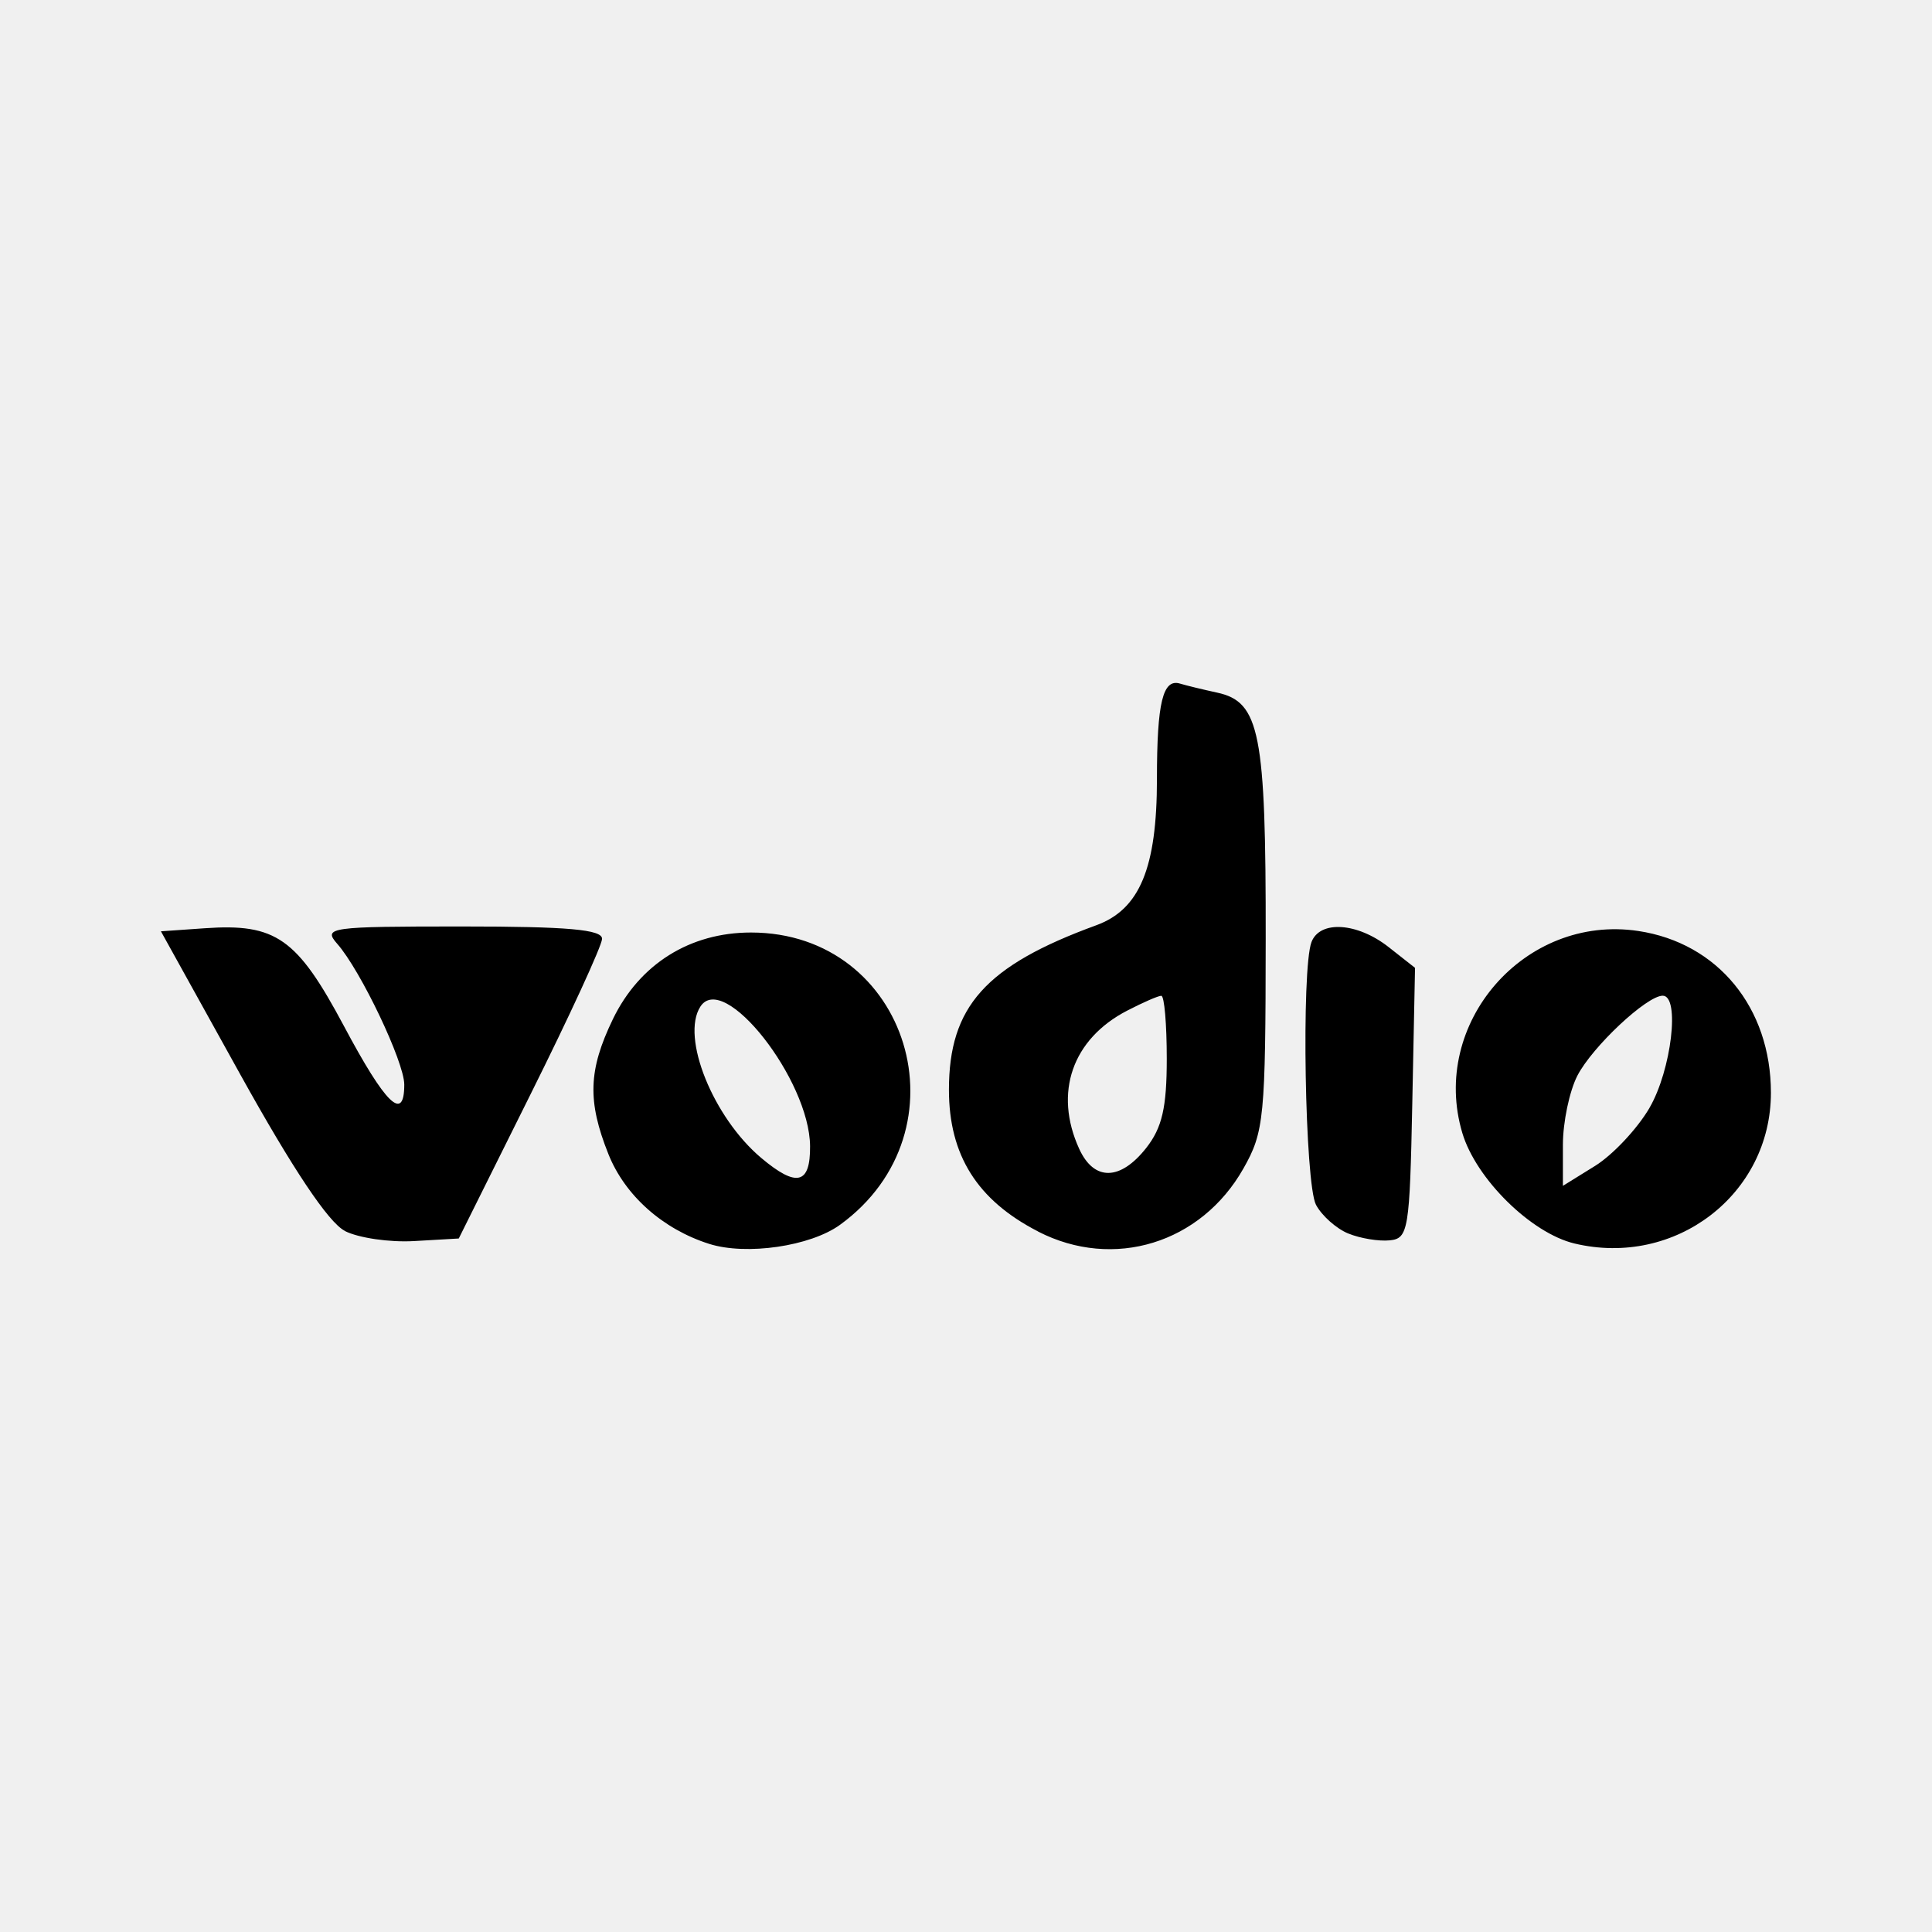
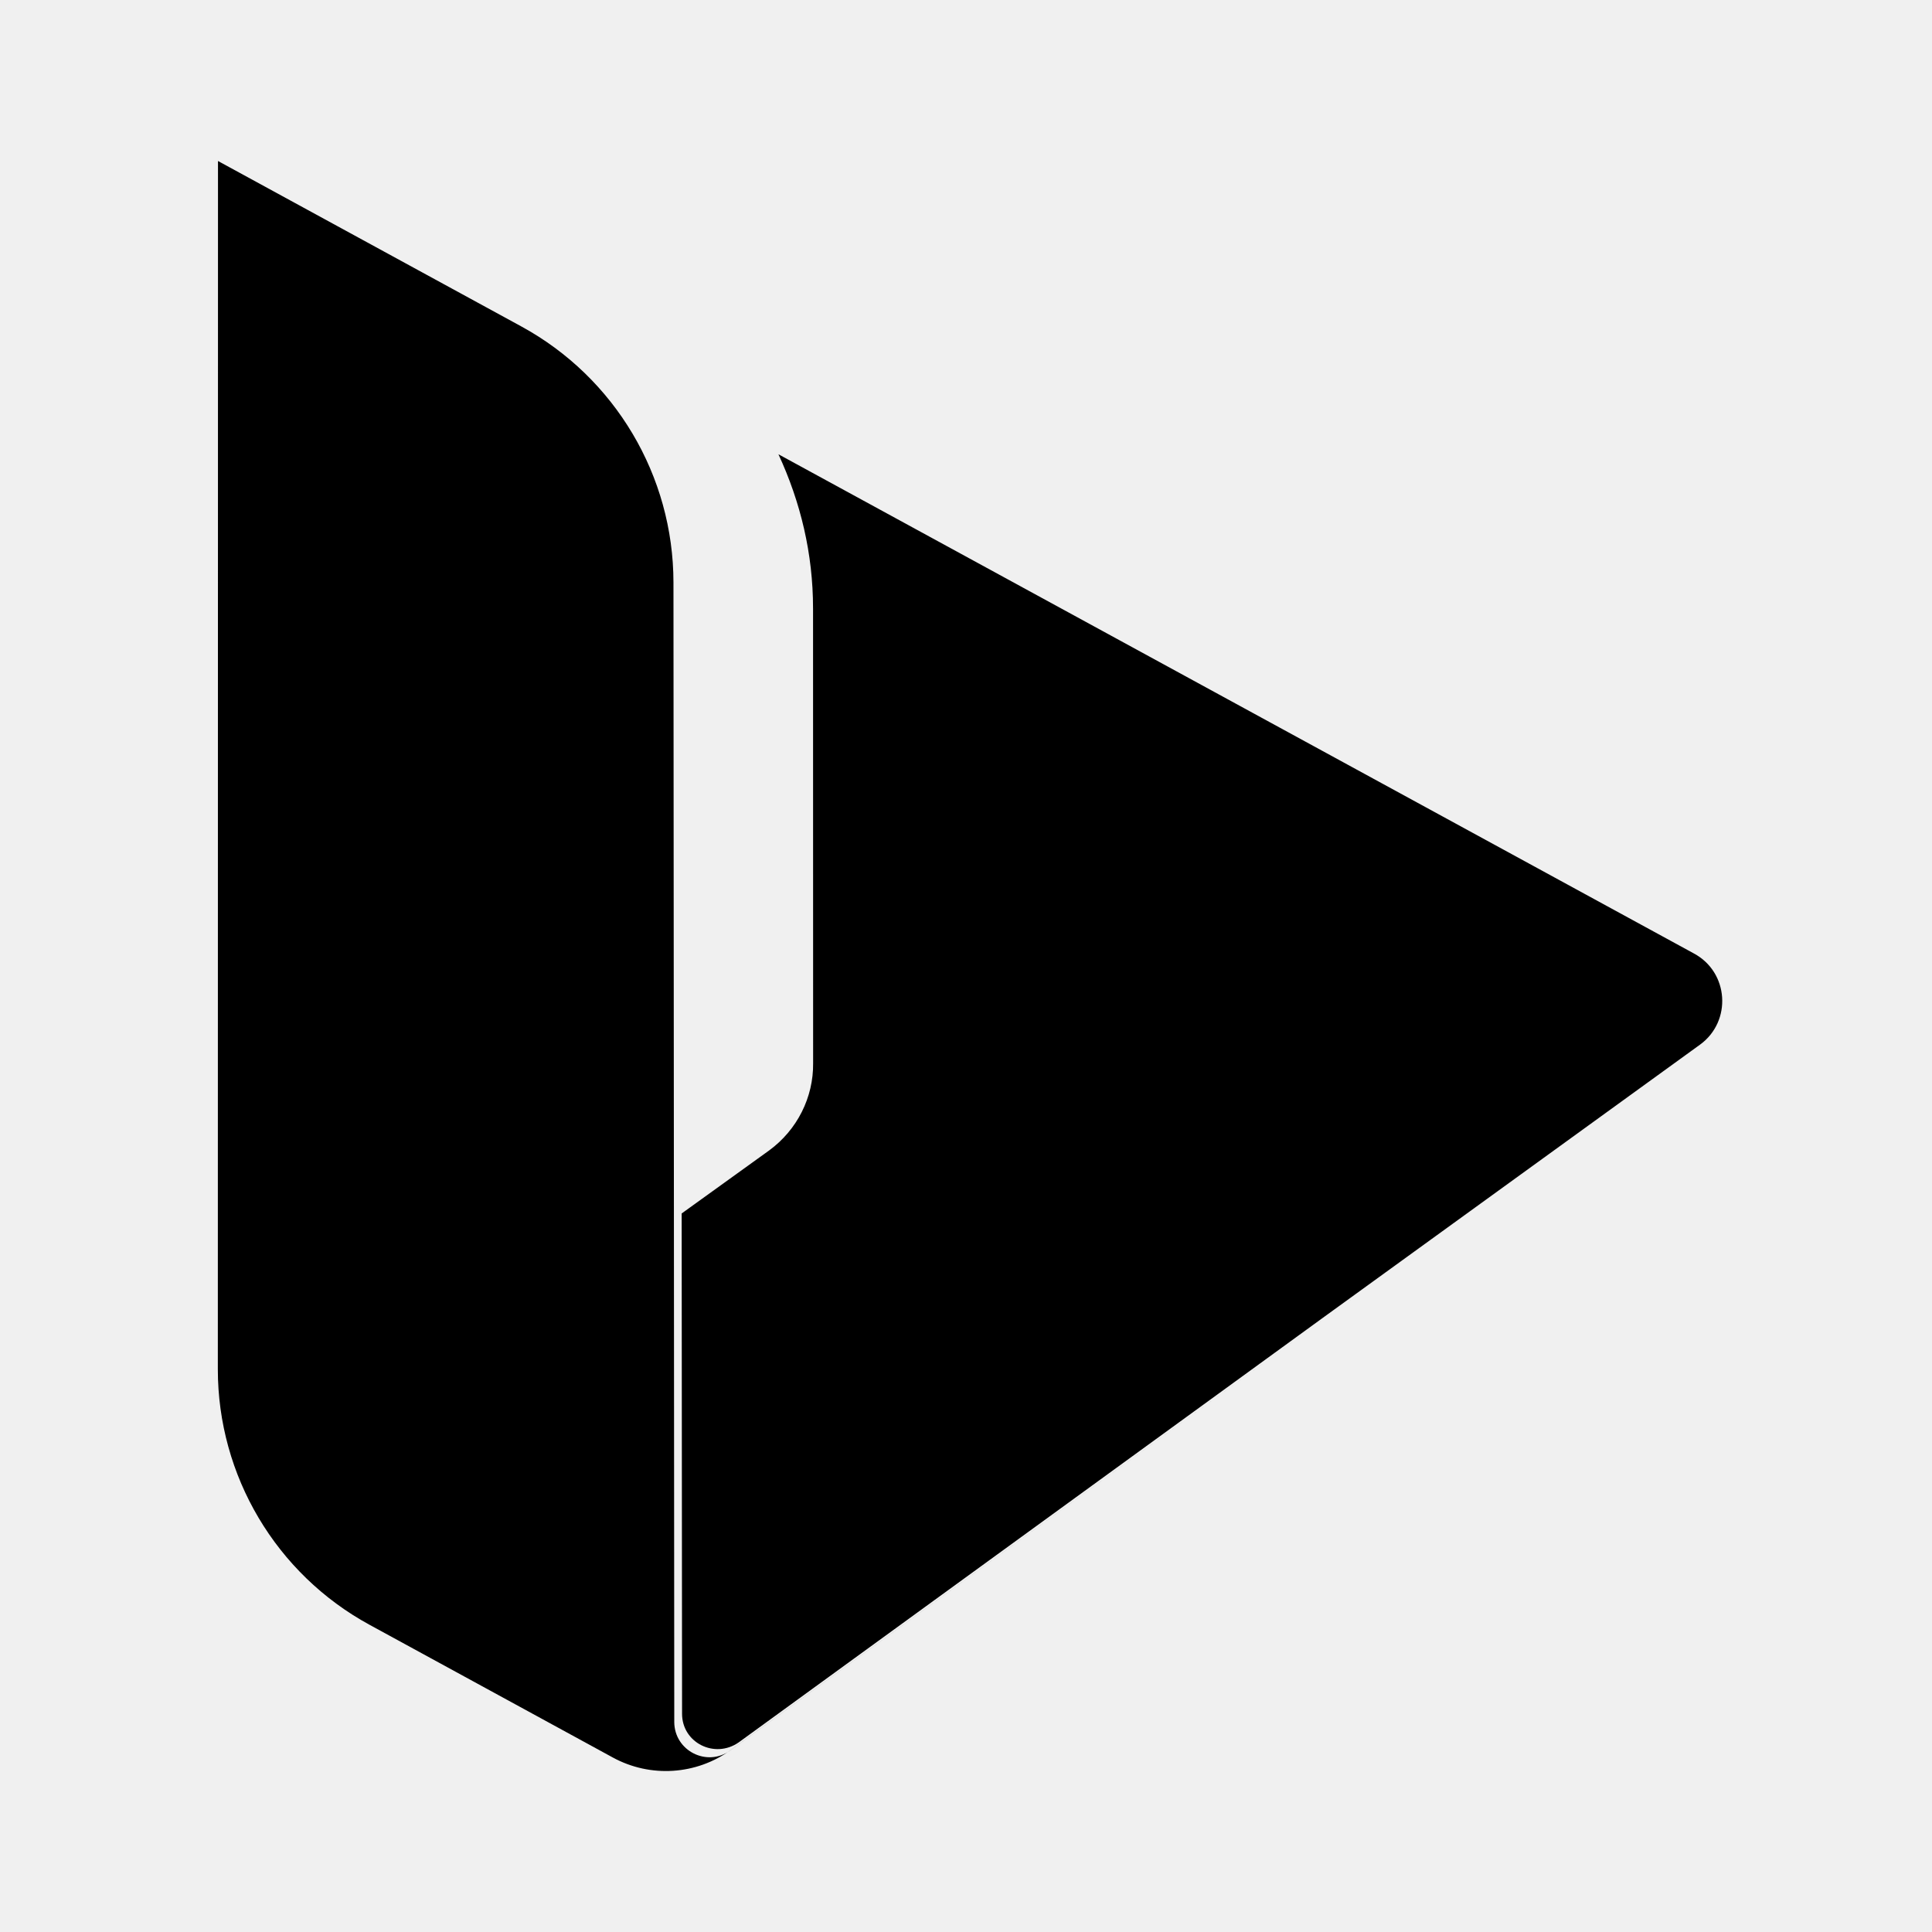
<svg xmlns="http://www.w3.org/2000/svg" version="1.1" viewBox="0 0 24 24">
  <style type="text/css">.st0{fill:#FFFFFF;}
	.st1{fill:#8DC742;}</style>
-   <path d="m8.81 15.452c-0.577-0.183-1.047-0.601-1.252-1.115-0.263-0.658-0.25-1.045 0.056-1.678 0.331-0.683 0.956-1.075 1.715-1.075 1.962 0 2.713 2.465 1.106 3.631-0.368 0.267-1.164 0.383-1.625 0.237zm1.253-1.214c-0.007-0.825-1.074-2.182-1.363-1.733-0.244 0.379 0.158 1.376 0.757 1.88 0.439 0.369 0.61 0.327 0.606-0.147zm2.833 1.06c-0.756-0.388-1.108-0.948-1.108-1.76 0-1.034 0.455-1.542 1.83-2.044 0.54-0.197 0.754-0.712 0.754-1.817 0-0.95 0.073-1.25 0.287-1.185 0.079 0.024 0.286 0.074 0.461 0.112 0.53 0.115 0.606 0.498 0.603 3.064-0.002 2.216-0.019 2.393-0.277 2.848-0.527 0.93-1.613 1.264-2.55 0.783zm1.343-1.038c0.197-0.251 0.255-0.501 0.255-1.107 0-0.431-0.03-0.783-0.068-0.783s-0.228 0.083-0.423 0.184c-0.683 0.353-0.915 1.02-0.597 1.717 0.184 0.403 0.51 0.399 0.833-0.011zm5.319 1.187c-0.538-0.129-1.221-0.801-1.392-1.371-0.408-1.363 0.775-2.723 2.185-2.511 0.988 0.148 1.648 0.953 1.648 2.01 0 1.262-1.187 2.172-2.441 1.872zm0.932-1.684c0.273-0.468 0.383-1.394 0.165-1.394-0.199 0-0.873 0.632-1.06 0.993-0.099 0.192-0.18 0.578-0.18 0.859v0.51l0.4-0.248c0.22-0.137 0.523-0.46 0.675-0.719zm-16.207 1.527c-0.202-0.103-0.646-0.768-1.296-1.939l-0.988-1.782 0.545-0.038c0.884-0.062 1.146 0.123 1.728 1.214 0.52 0.977 0.75 1.199 0.75 0.728 0-0.281-0.542-1.419-0.833-1.749-0.179-0.204-0.097-0.215 1.552-0.215 1.313 0 1.741 0.038 1.738 0.154-0.002 0.085-0.403 0.957-0.892 1.938l-0.888 1.784-0.554 0.032c-0.304 0.018-0.692-0.039-0.861-0.125zm12.465 0.033c-0.148-0.061-0.328-0.221-0.4-0.356-0.138-0.258-0.184-2.932-0.056-3.265 0.105-0.273 0.57-0.242 0.958 0.063l0.328 0.258-0.034 1.68c-0.032 1.577-0.049 1.682-0.28 1.705-0.135 0.014-0.367-0.024-0.515-0.085z" stroke-width=".123" />
+   <path d="m7.612 21.832c0.467 0.255 1.039 0.218 1.469-0.095l8.129-5.904-8.139 5.912c-0.289 0.21-0.694 0.004-0.695-0.354l-0.01-14.155c-9.005e-4 -1.326-0.726-2.546-1.89-3.181l-3.768-2.055-0.002 15.009c-1.801e-4 1.324 0.723 2.542 1.885 3.175z" clip-rule="evenodd" stroke-linejoin="round" stroke-miterlimit="2" stroke-width=".026" />
+   <path d="m10.1 7.555 8.69e-4 5.652c5e-3 0.425-0.198 0.829-0.546 1.084l-1.087 0.783 0.005 6.216c5.567e-4 0.359 0.404 0.562 0.703 0.355l7.274-5.287 4.671-3.383c0.394-0.288 0.358-0.898-0.081-1.132l-11.37-6.2c0.276 0.596 0.43 1.236 0.43 1.913z" clip-rule="evenodd" stroke-linejoin="round" stroke-miterlimit="2" stroke-width="11.352" />
</svg>
